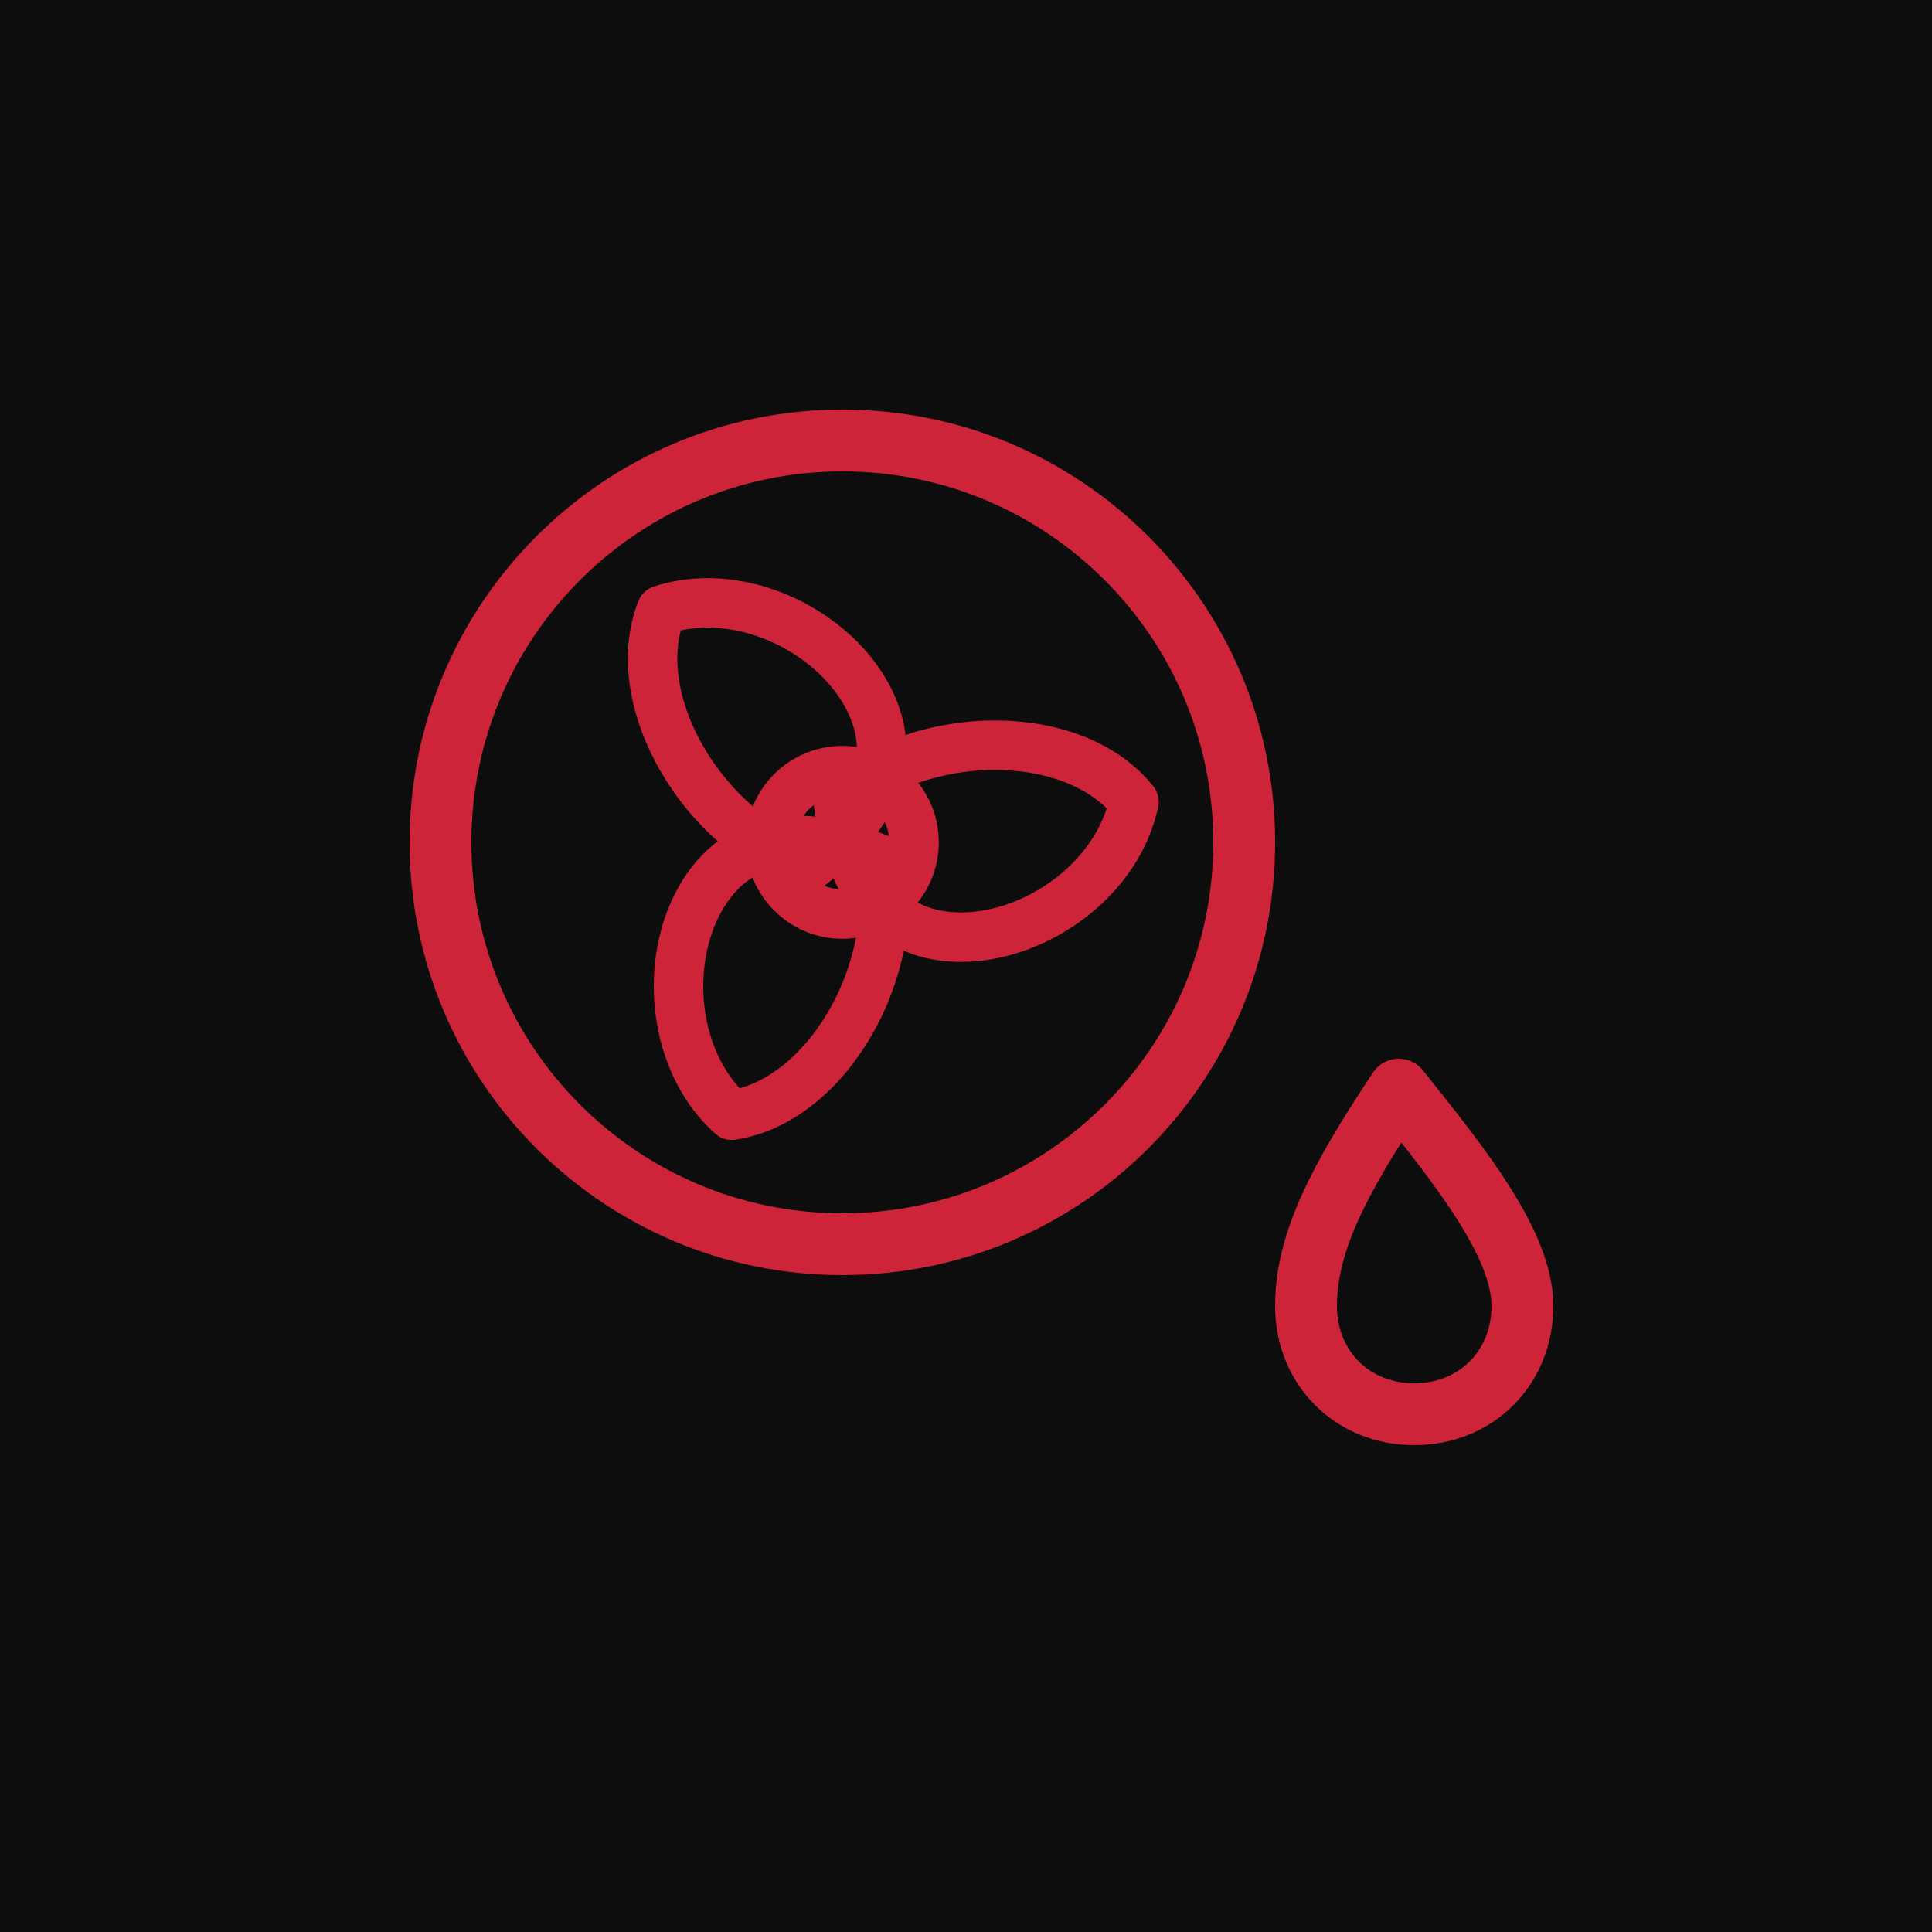
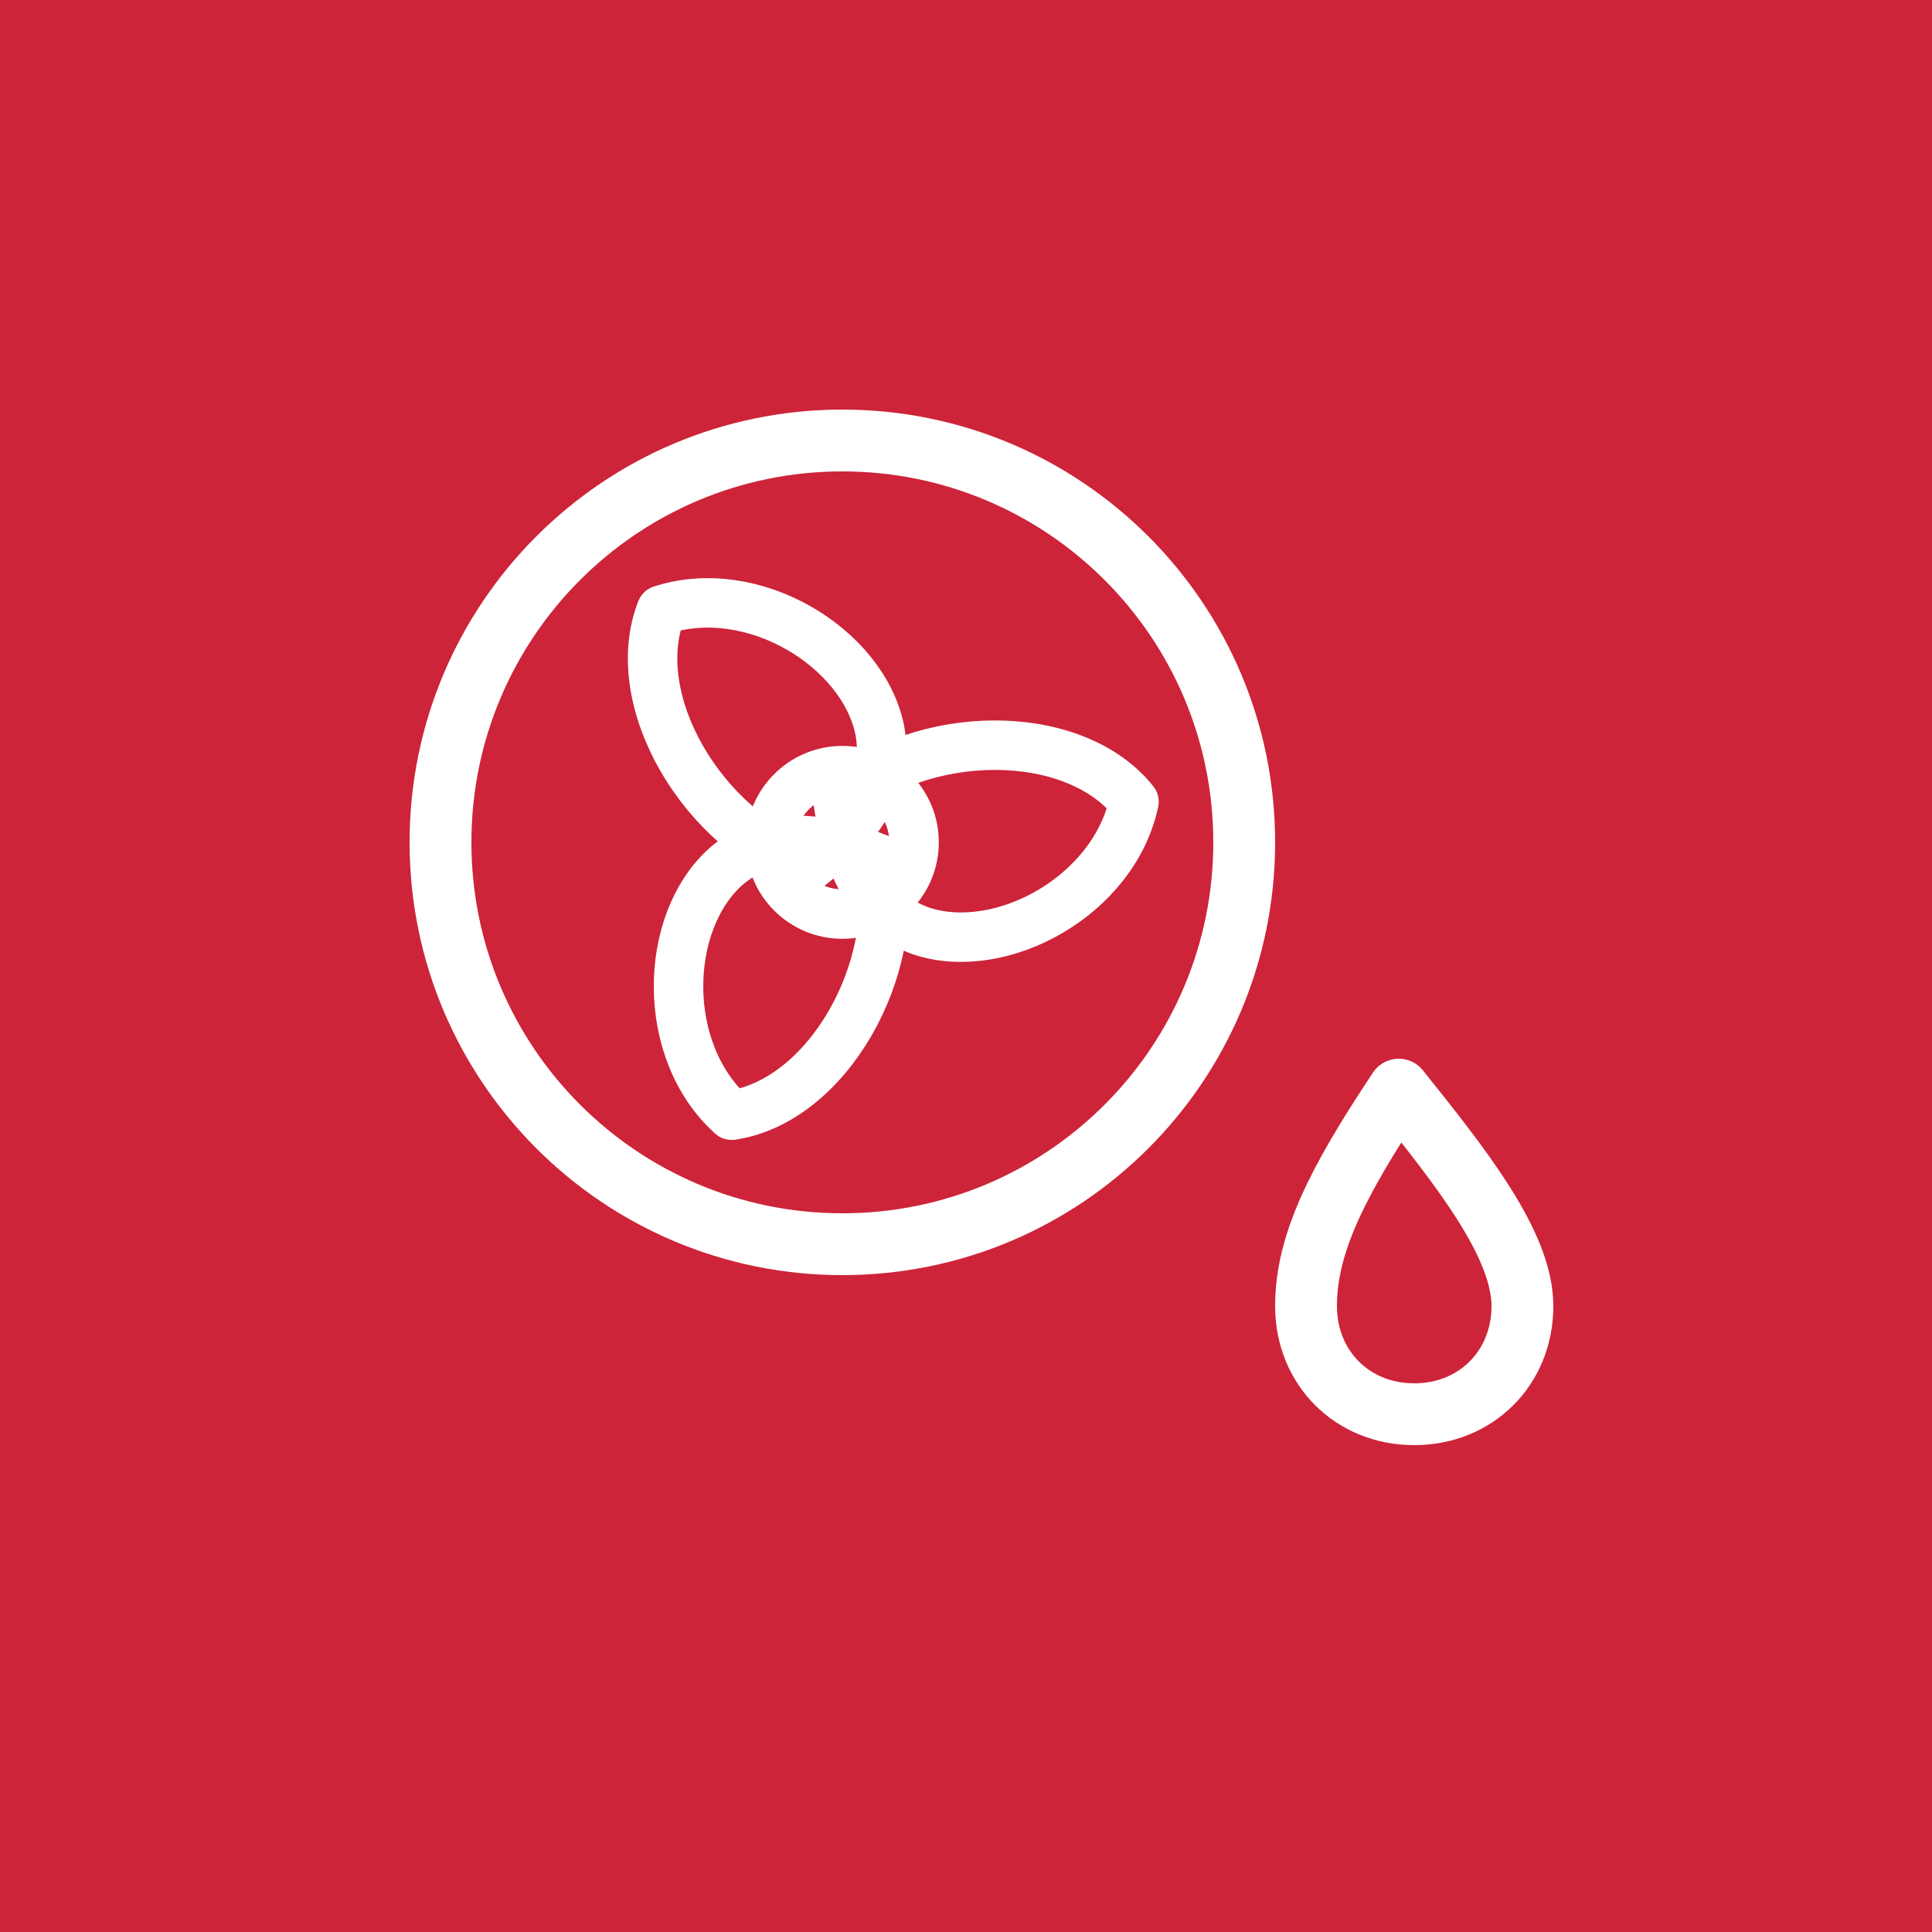
<svg xmlns="http://www.w3.org/2000/svg" viewBox="0 0 1000 1000" width="1000" height="1000">
-   <rect width="1000" height="1000" fill="#0d0d0d" />
+   <rect width="1000" height="1000" fill="#cd2439" />
  <g transform="translate(500 500) scale(0.8) translate(-480 -480)">
-     <g fill="none" stroke="#cd2439" stroke-width="40" stroke-linecap="round" stroke-linejoin="round">
+     <g fill="none" stroke="#ffffff" stroke-width="40" stroke-linecap="round" stroke-linejoin="round">
      <circle cx="400" cy="400" r="260" />
      <g transform="translate(400 400) scale(0.8)">
        <path d="M0 -34 C 74 -86 196 -74 238 -8 C 214 66 118 106 56 78 C 18 60 2 22 0 -34 Z" transform="rotate(-6)" />
        <path d="M0 -34 C 74 -86 196 -74 238 -8 C 214 66 118 106 56 78 C 18 60 2 22 0 -34 Z" transform="rotate(114)" />
        <path d="M0 -34 C 74 -86 196 -74 238 -8 C 214 66 118 106 56 78 C 18 60 2 22 0 -34 Z" transform="rotate(234)" />
        <circle r="58" />
      </g>
      <path d="M760 560 C 720 620 700 660 700 700 C 700 740 730 770 770 770 C 810 770 840 740 840 700 C 840 660 800 610 760 560 Z" />
    </g>
  </g>
</svg>
